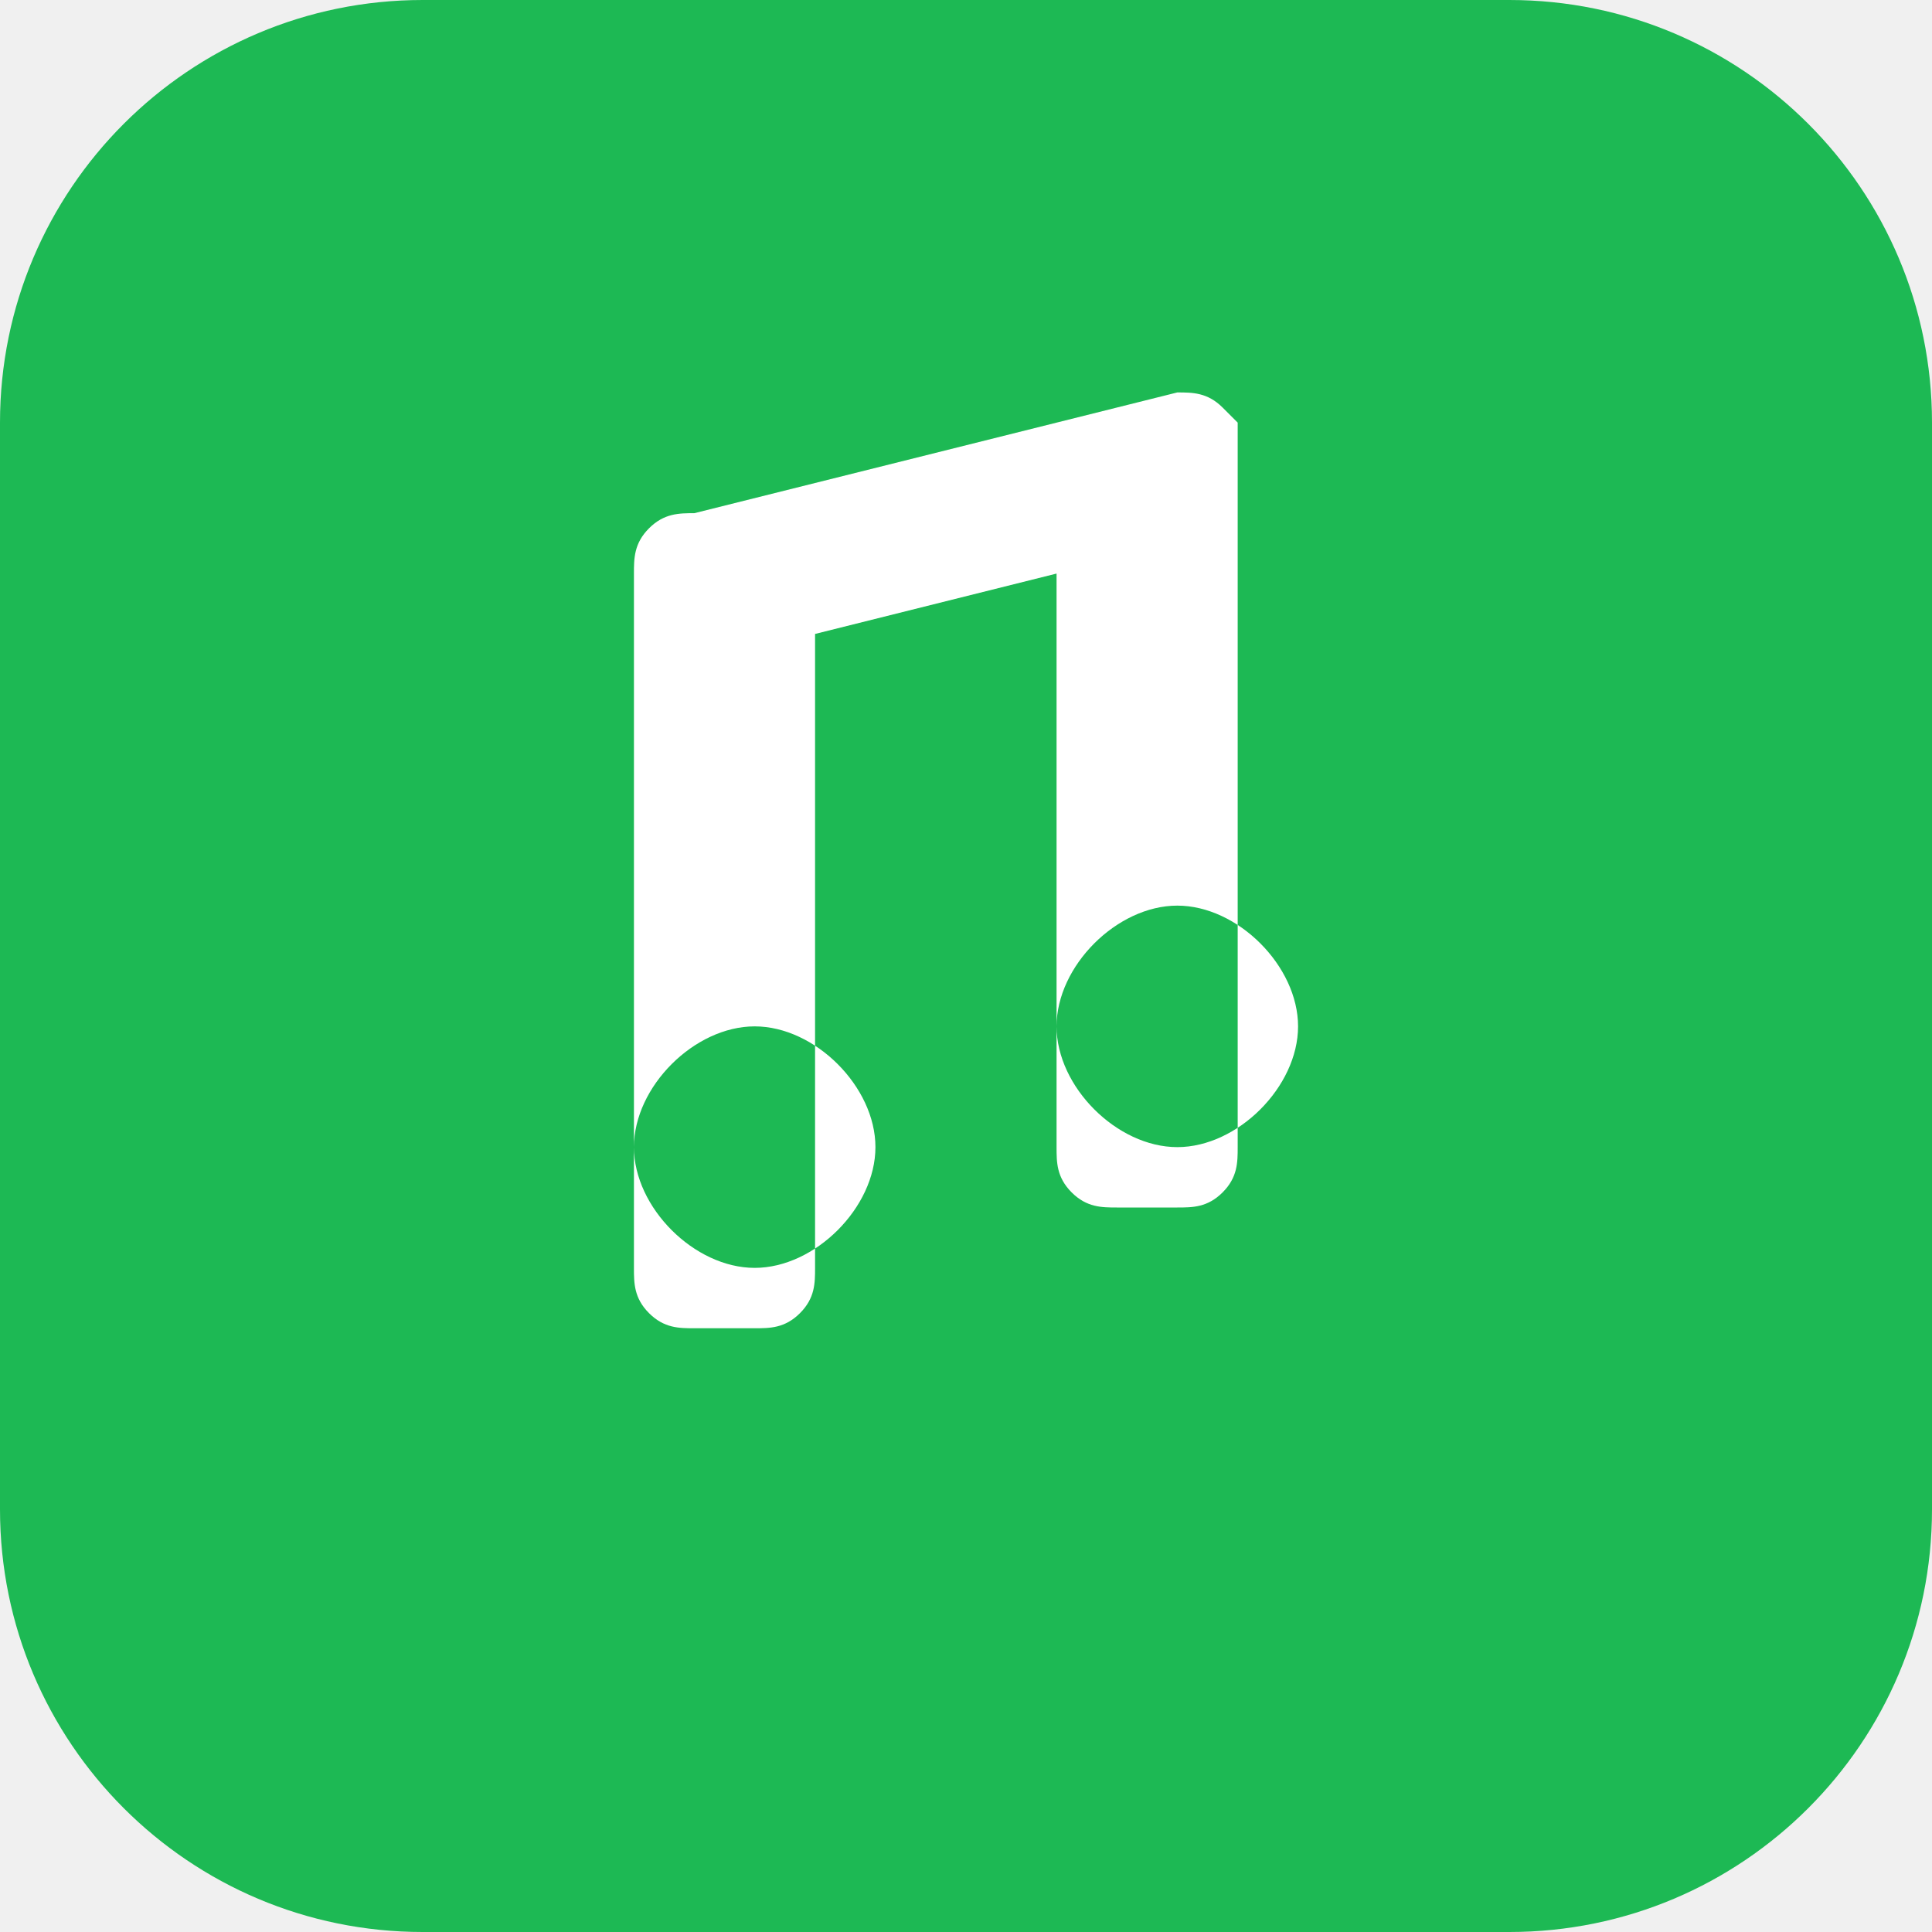
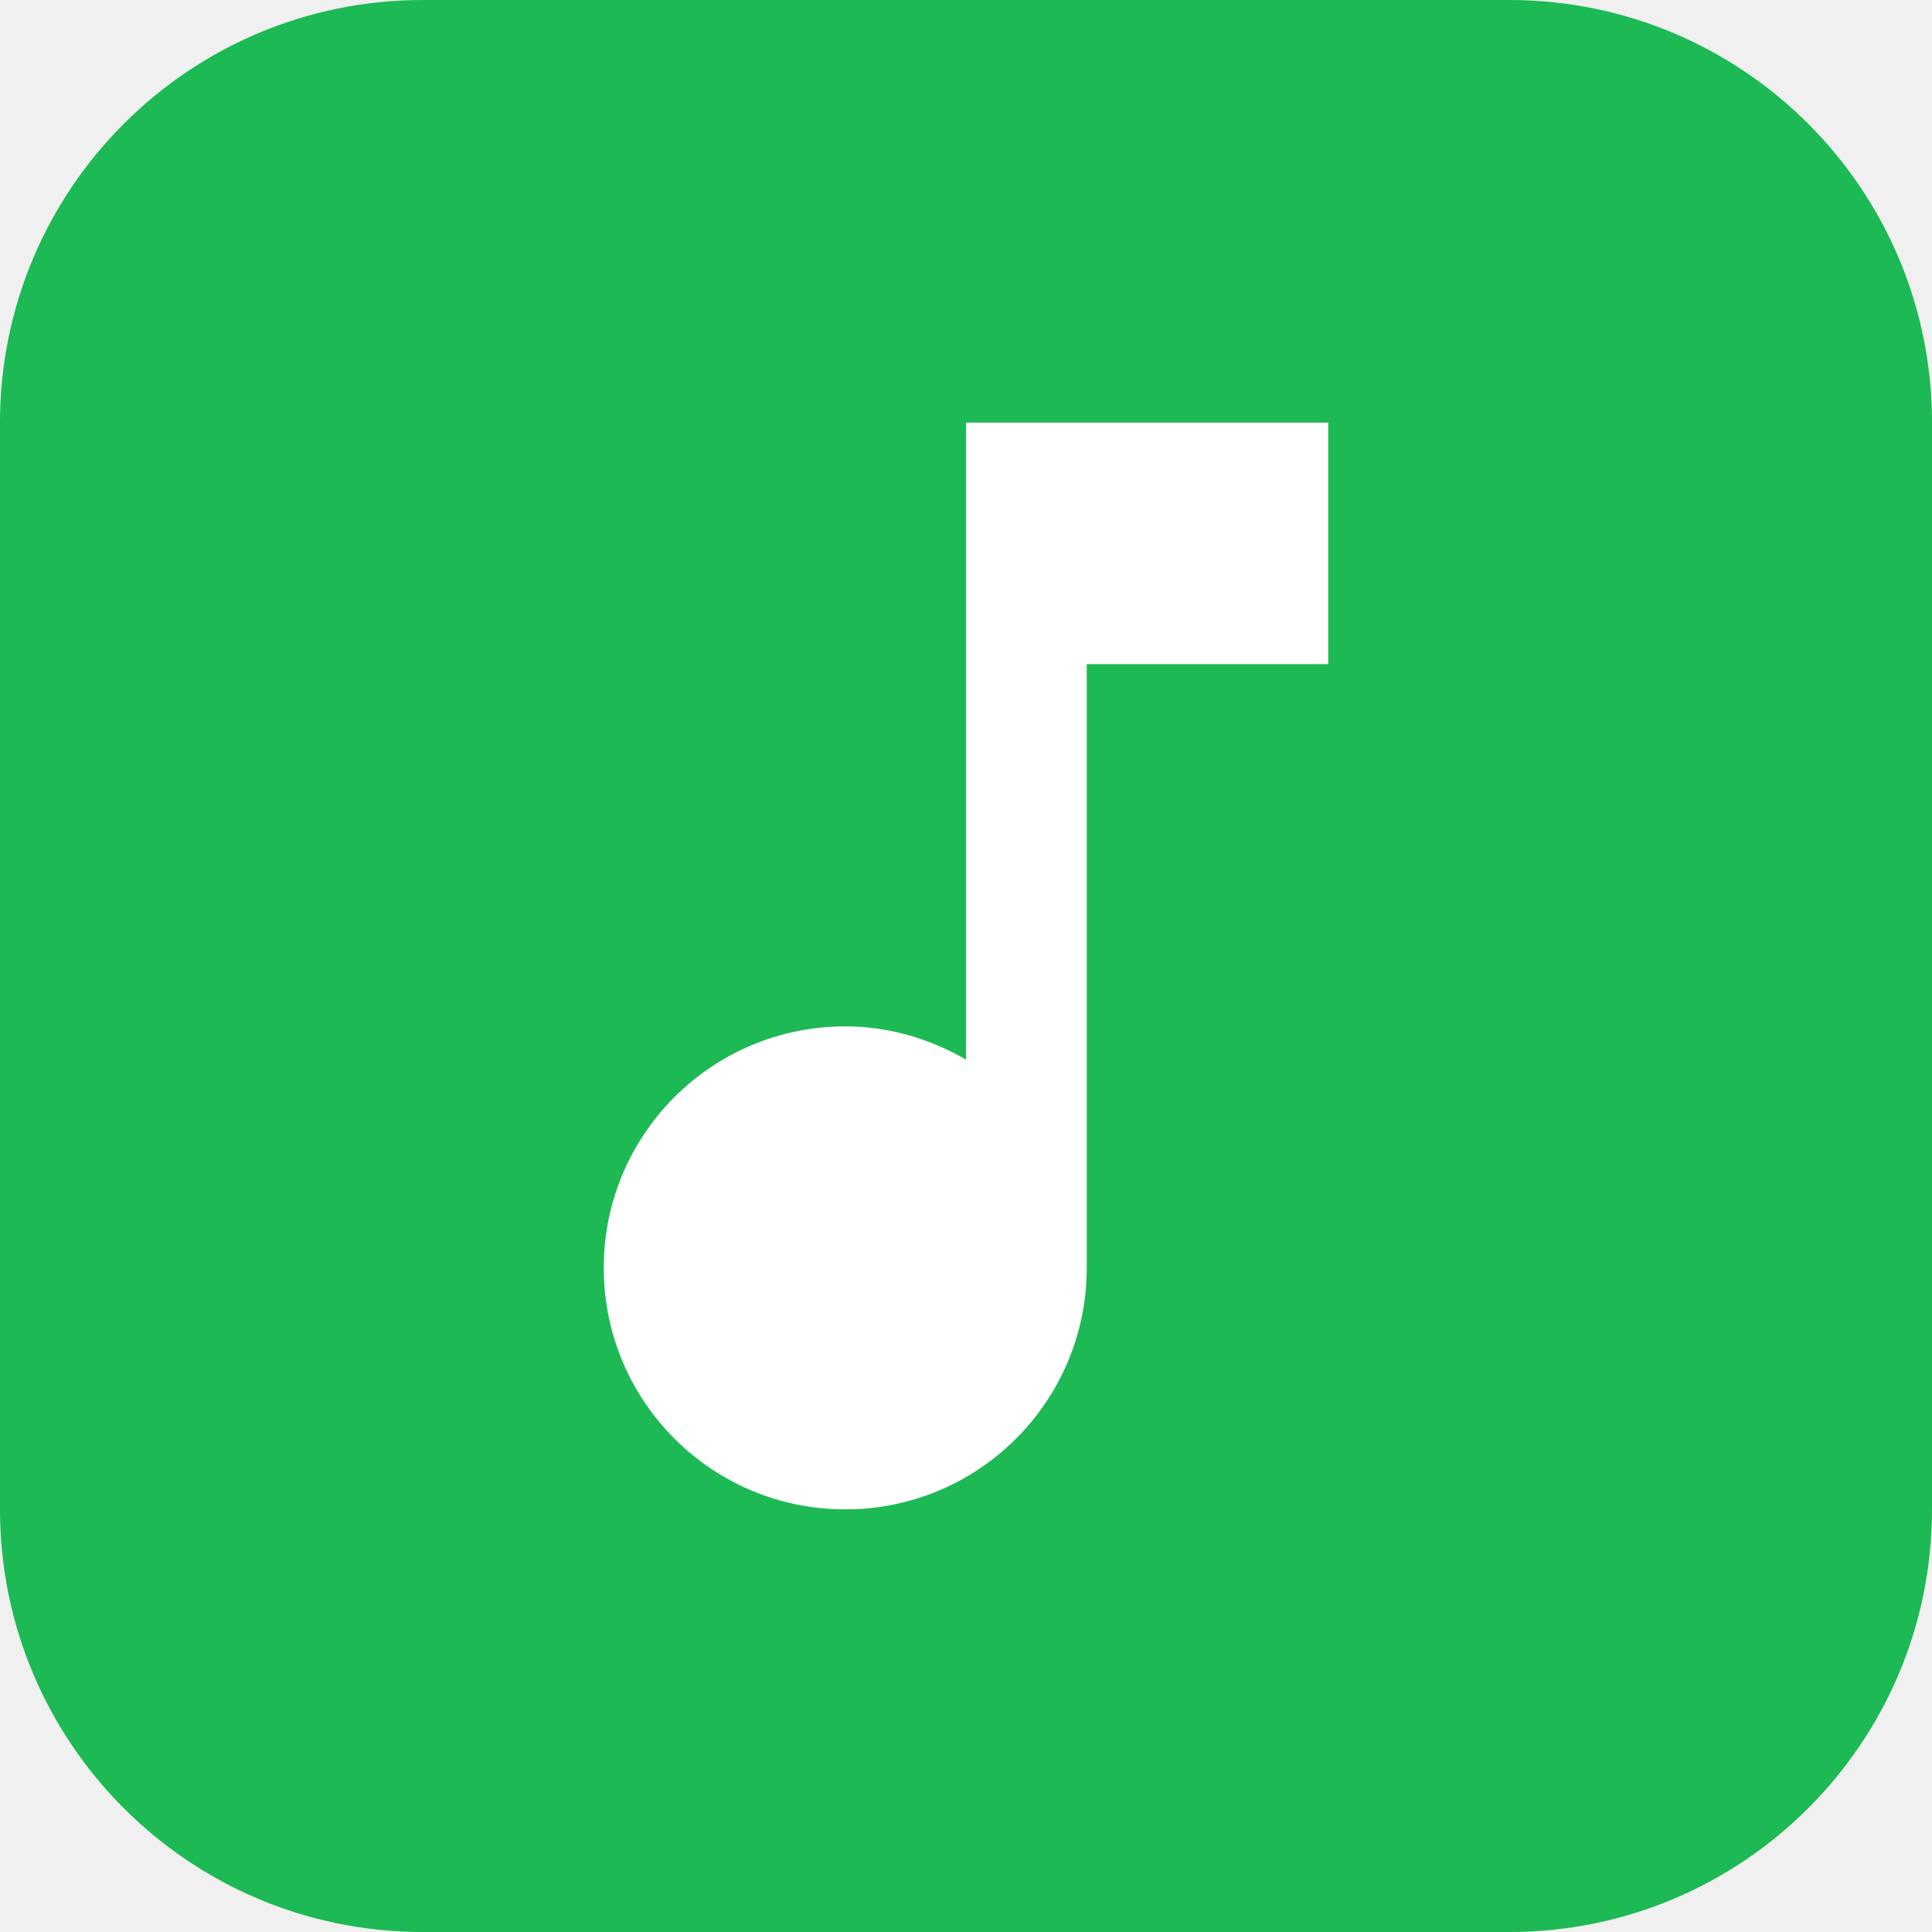
<svg xmlns="http://www.w3.org/2000/svg" width="128" height="128" viewBox="0 0 128 128">
  <rect width="128" height="128" rx="28" fill="#1DB954" />
-   <path fill="#FFFFFF" d="M82 28 L82 76 C82 77 82 78 81 79 C80 80 79 80 78 80 L74 80 C73 80 72 80 71 79 C70 78 70 77 70 76 L70 76 L70 38 L54 42 L54 84 C54 85 54 86 53 87 C52 88 51 88 50 88 L46 88 C45 88 44 88 43 87 C42 86 42 85 42 84 L42 84 L42 38 C42 37 42 36 43 35 C44 34 45 34 46 34 L78 26 C79 26 80 26 81 27 C82 28 82 28 82 28 Z M78 60 C74 60 70 64 70 68 C70 72 74 76 78 76 C82 76 86 72 86 68 C86 64 82 60 78 60 Z M50 68 C46 68 42 72 42 76 C42 80 46 84 50 84 C54 84 58 80 58 76 C58 72 54 68 50 68 Z" />
+   <g transform="translate(16,16) scale(4)">
+     <path fill="#FFFFFF" d="M12,3v10.55c-0.59,-0.34 -1.27,-0.55 -2,-0.55 -2.21,0 -4,1.79 -4,4s1.79,4 4,4 4,-1.79 4,-4V7h4V3h-6z" />
+   </g>
</svg>
